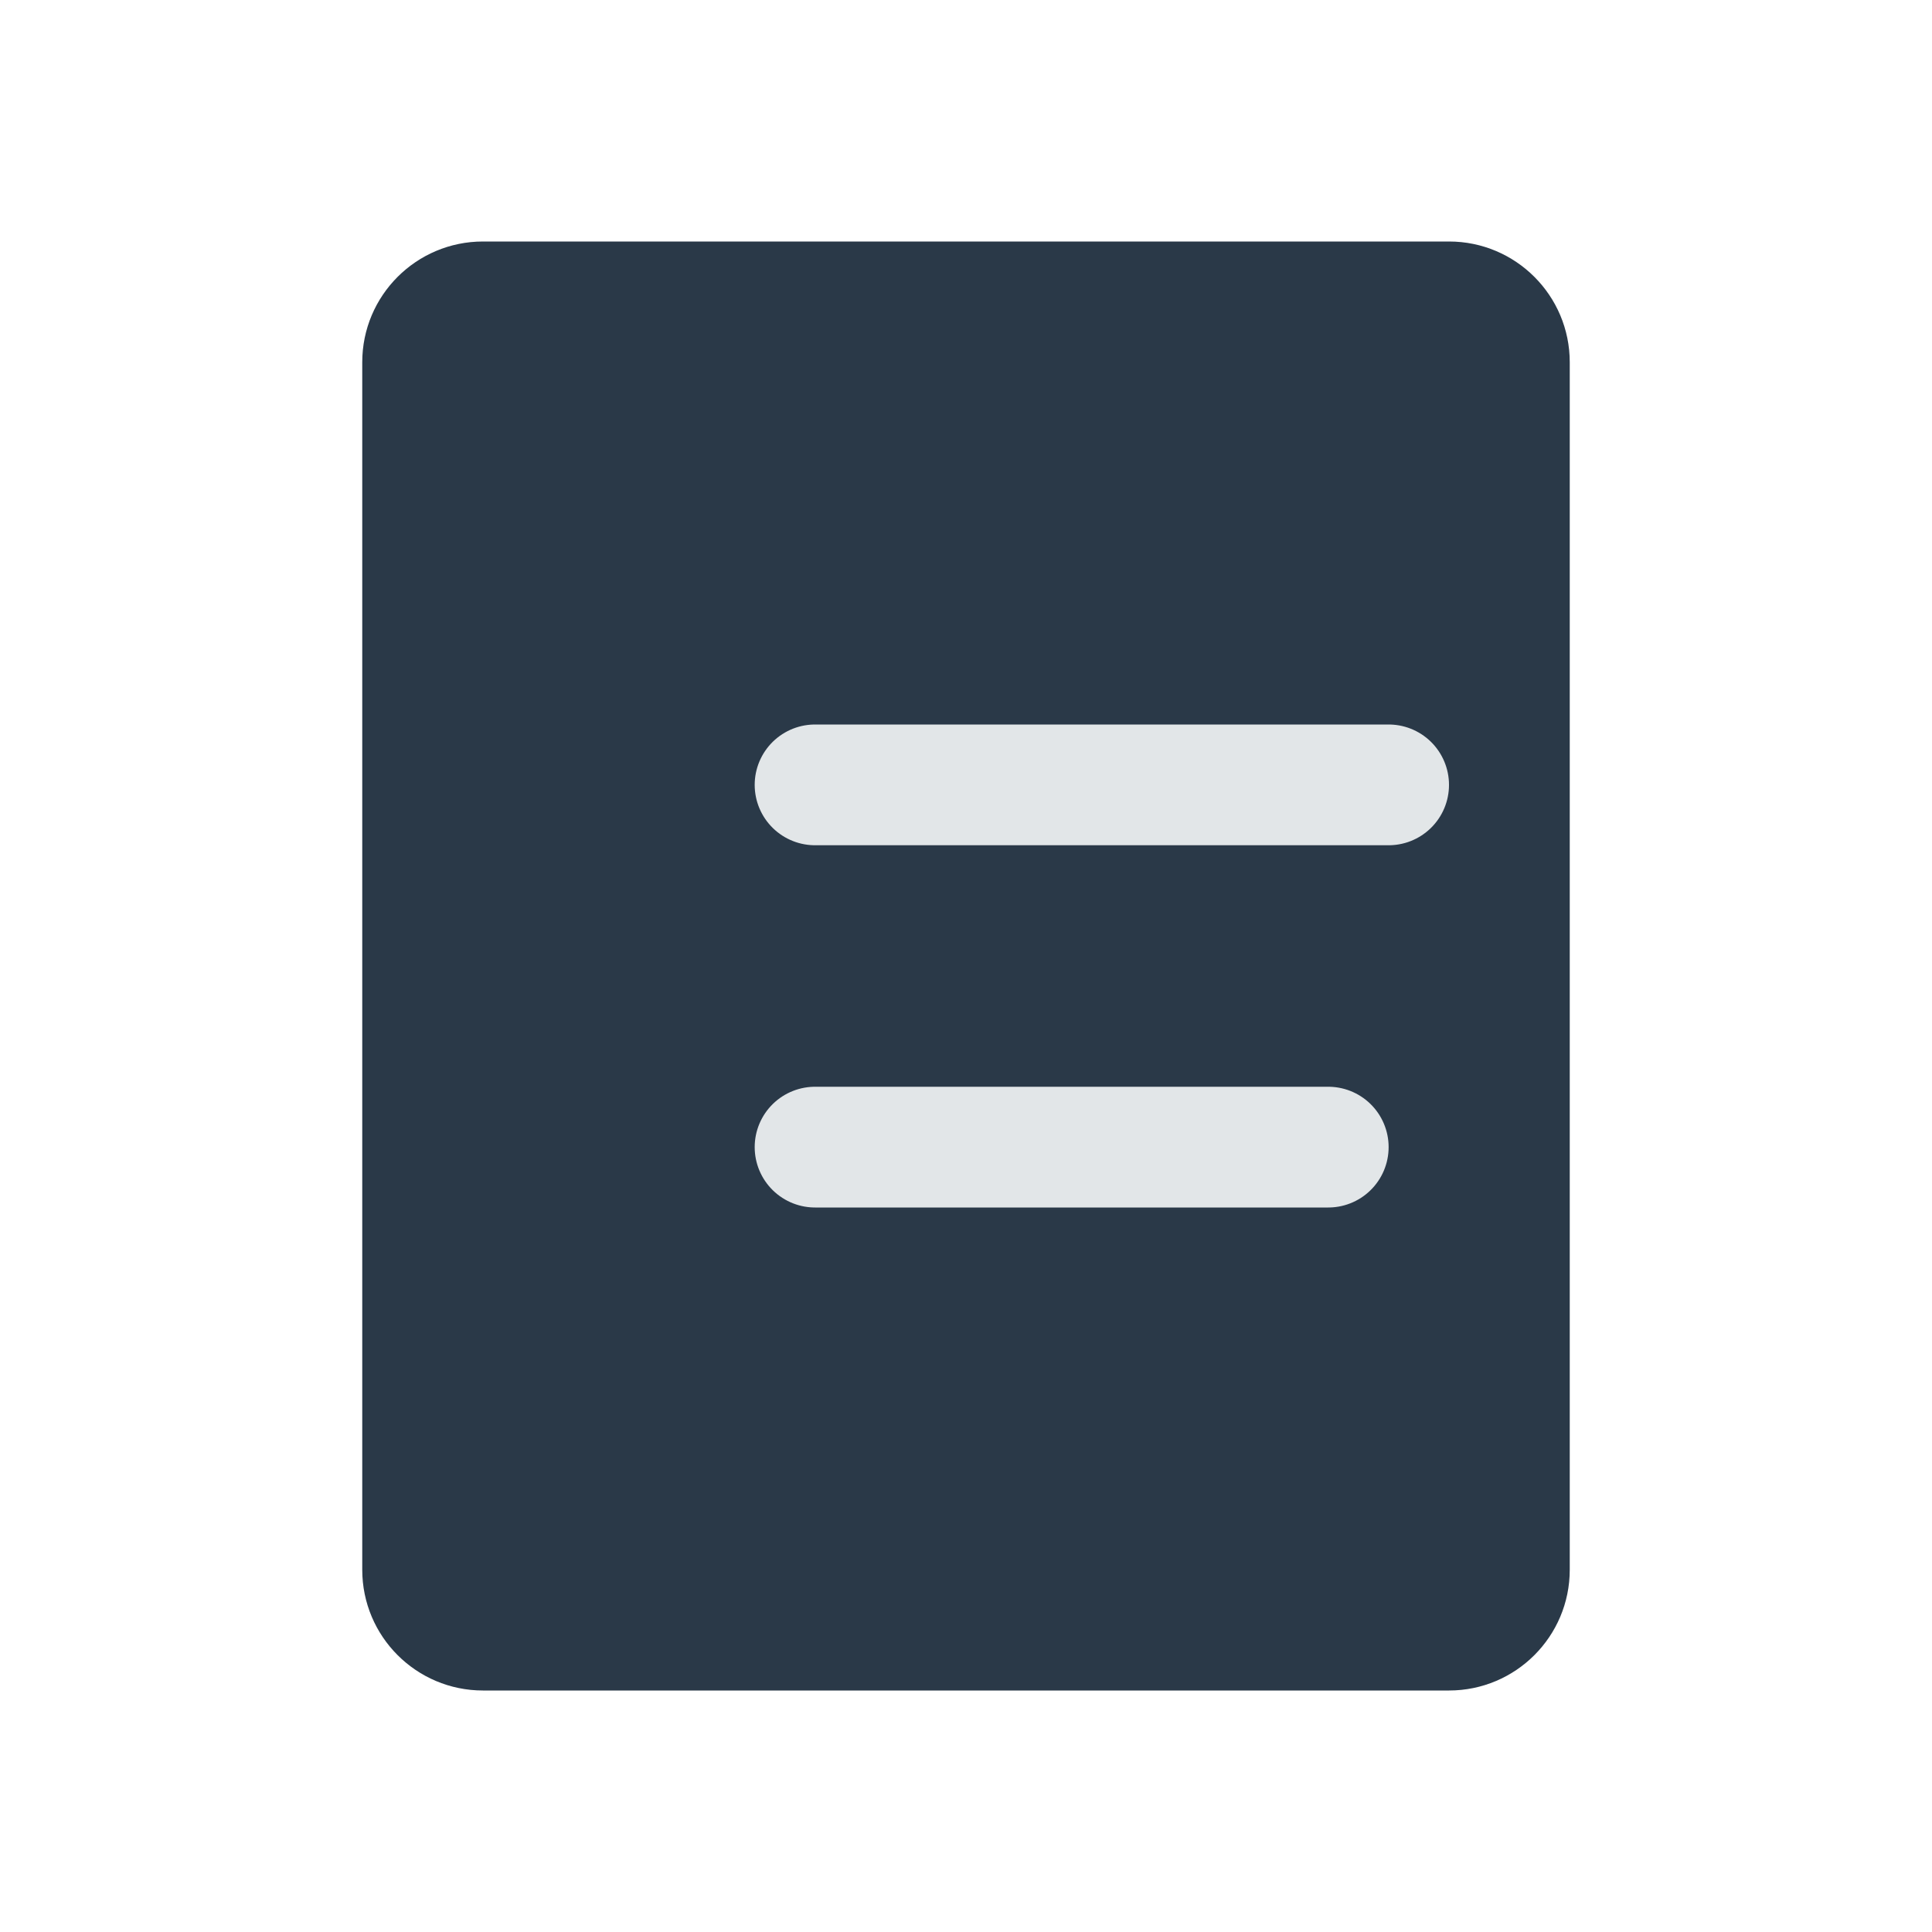
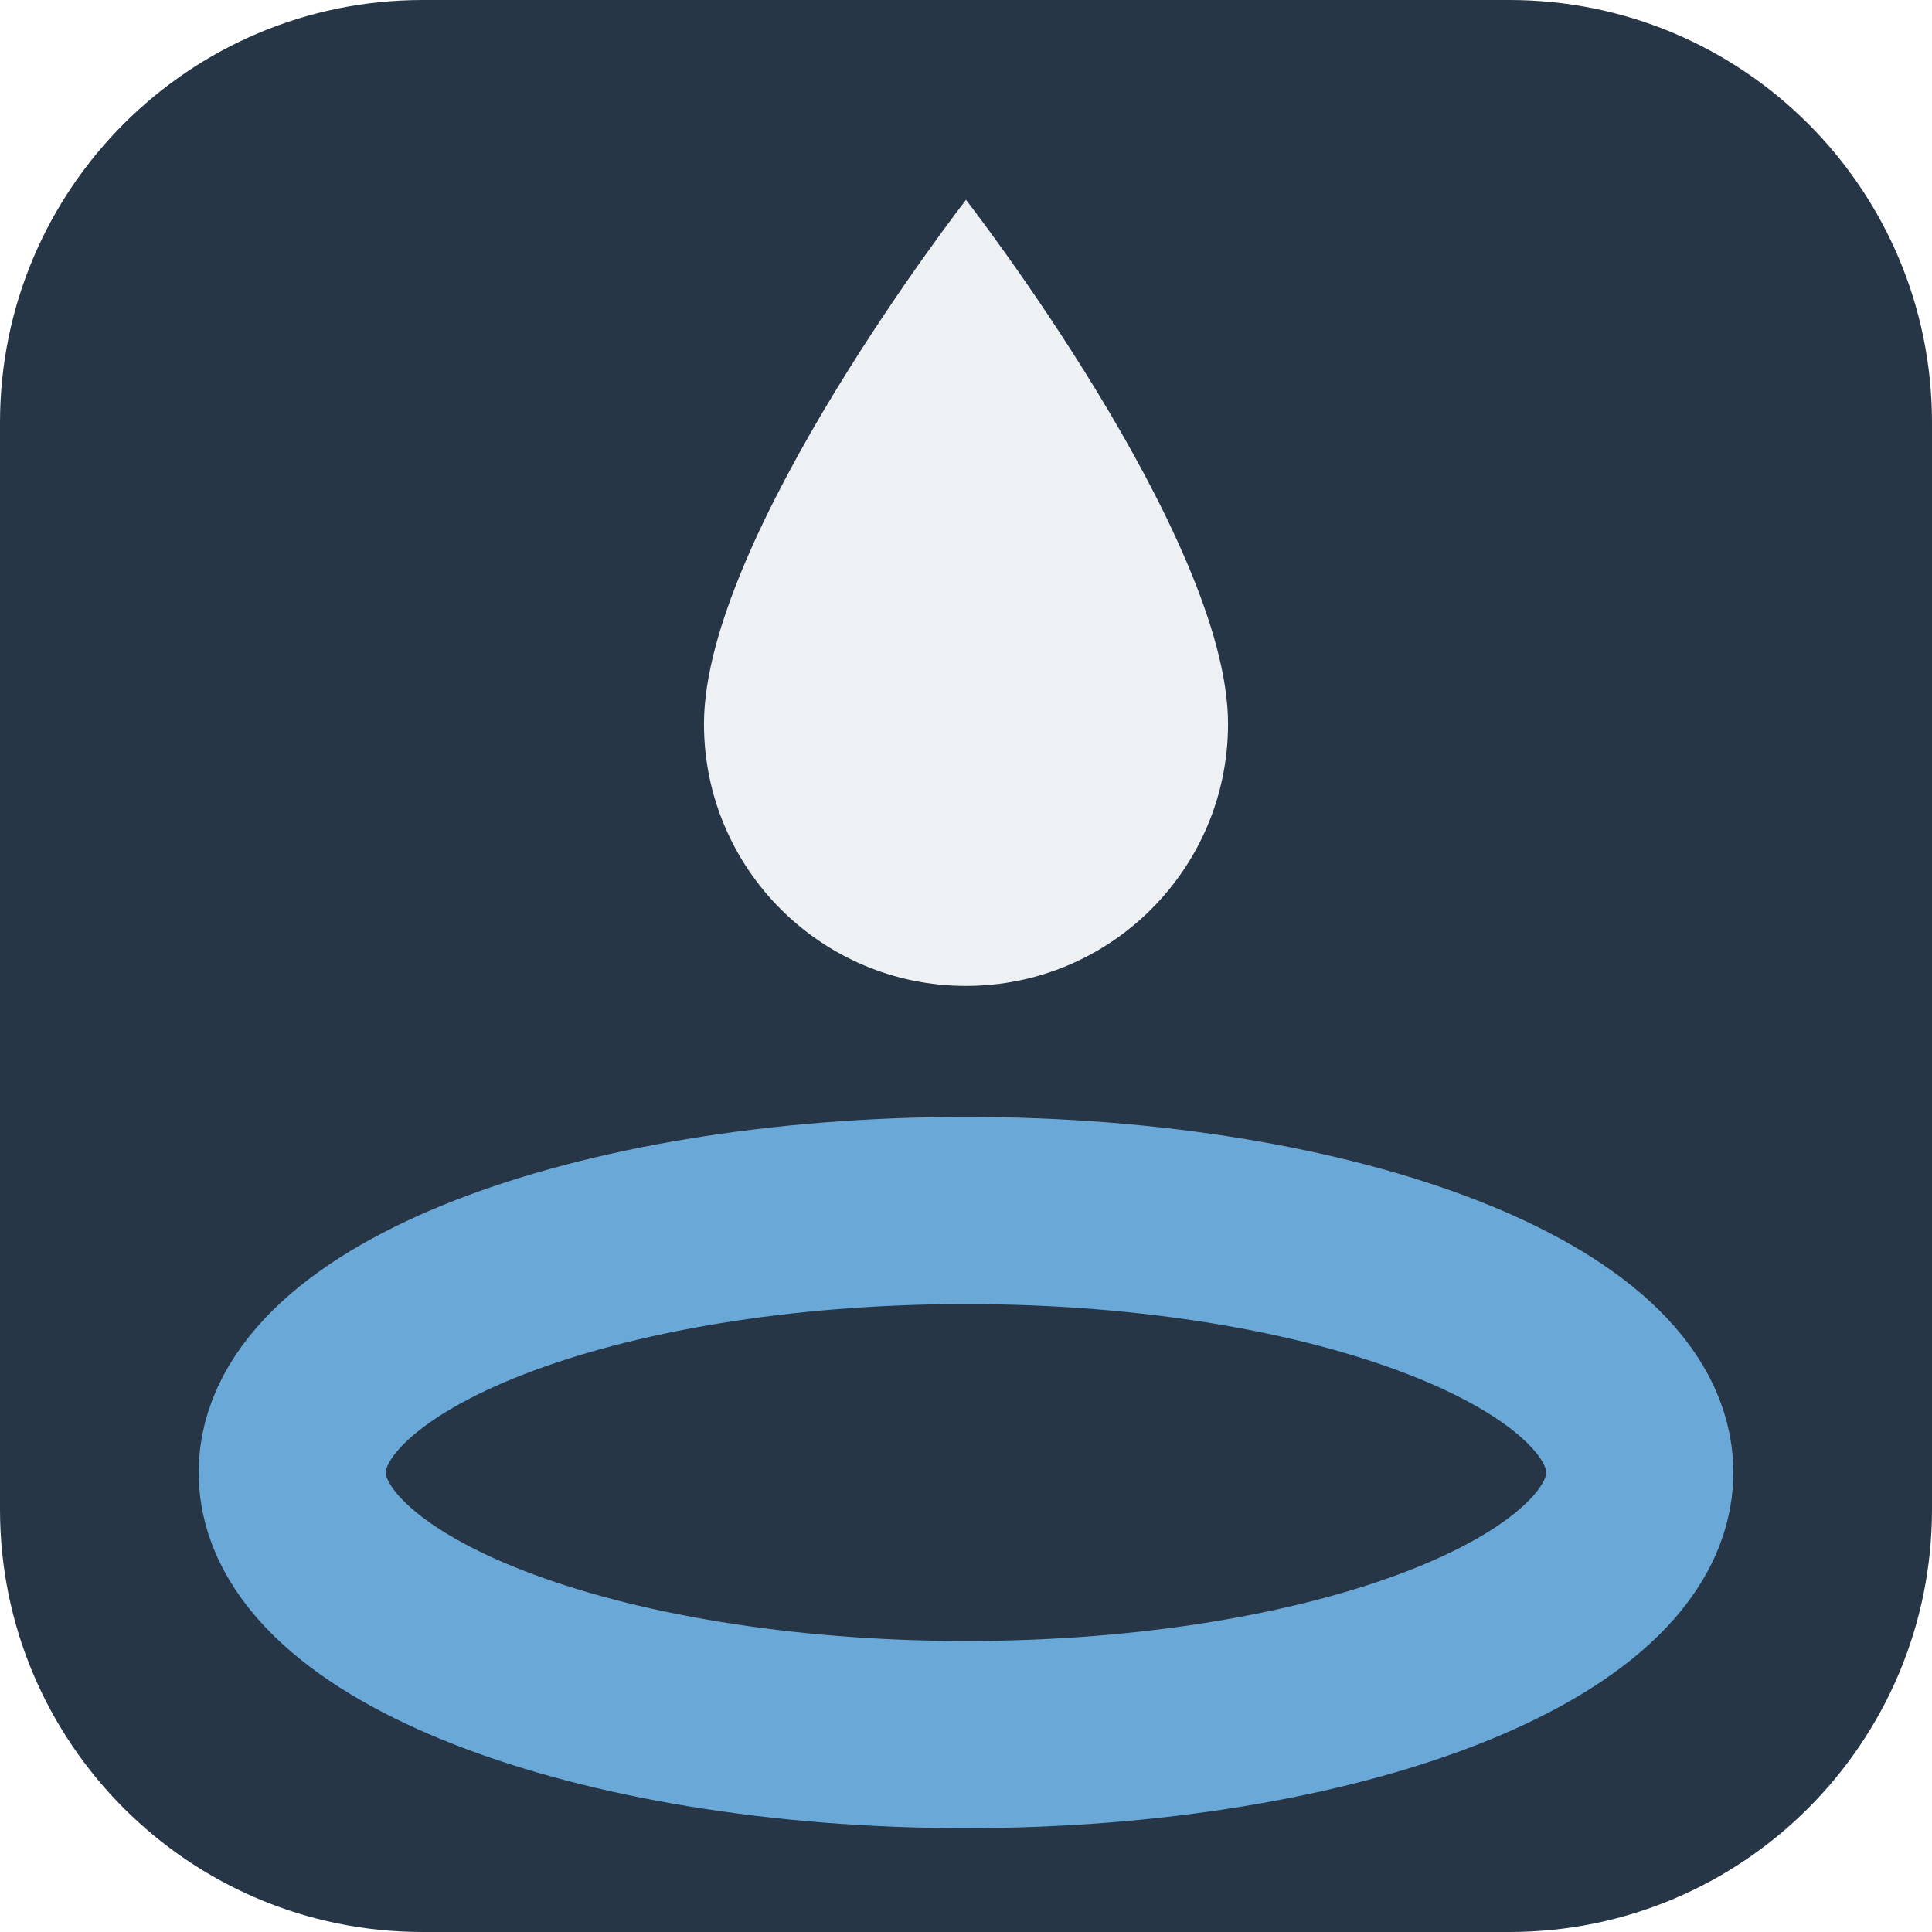
<svg xmlns="http://www.w3.org/2000/svg" width="64" height="64" viewBox="0 0 64 64" fill="none">
-   <rect x="12" y="8" width="40" height="48" rx="4" fill="#2a3948" />
-   <line x1="27" y1="26" x2="46" y2="26" stroke="#f6f8fa" stroke-width="4" stroke-linecap="round" stroke-opacity="0.9" />
-   <line x1="27" y1="38" x2="44" y2="38" stroke="#f6f8fa" stroke-width="4" stroke-linecap="round" stroke-opacity="0.9" />
+   <rect width="64" height="64" rx="14" fill="#263646" />
+   <g transform="translate(1 2.9) scale(0.62)" stroke="#6aa8d8" stroke-linecap="round">
+     <path d="M50 6 C 50 6, 36 24, 36 34 A 14 14 0 0 0 64 34 C 64 24, 50 6, 50 6 Z" fill="#eef1f4" stroke="none" />
+     <ellipse cx="50" cy="74" rx="36" ry="14" stroke-width="10" />
+   </g>
</svg>
